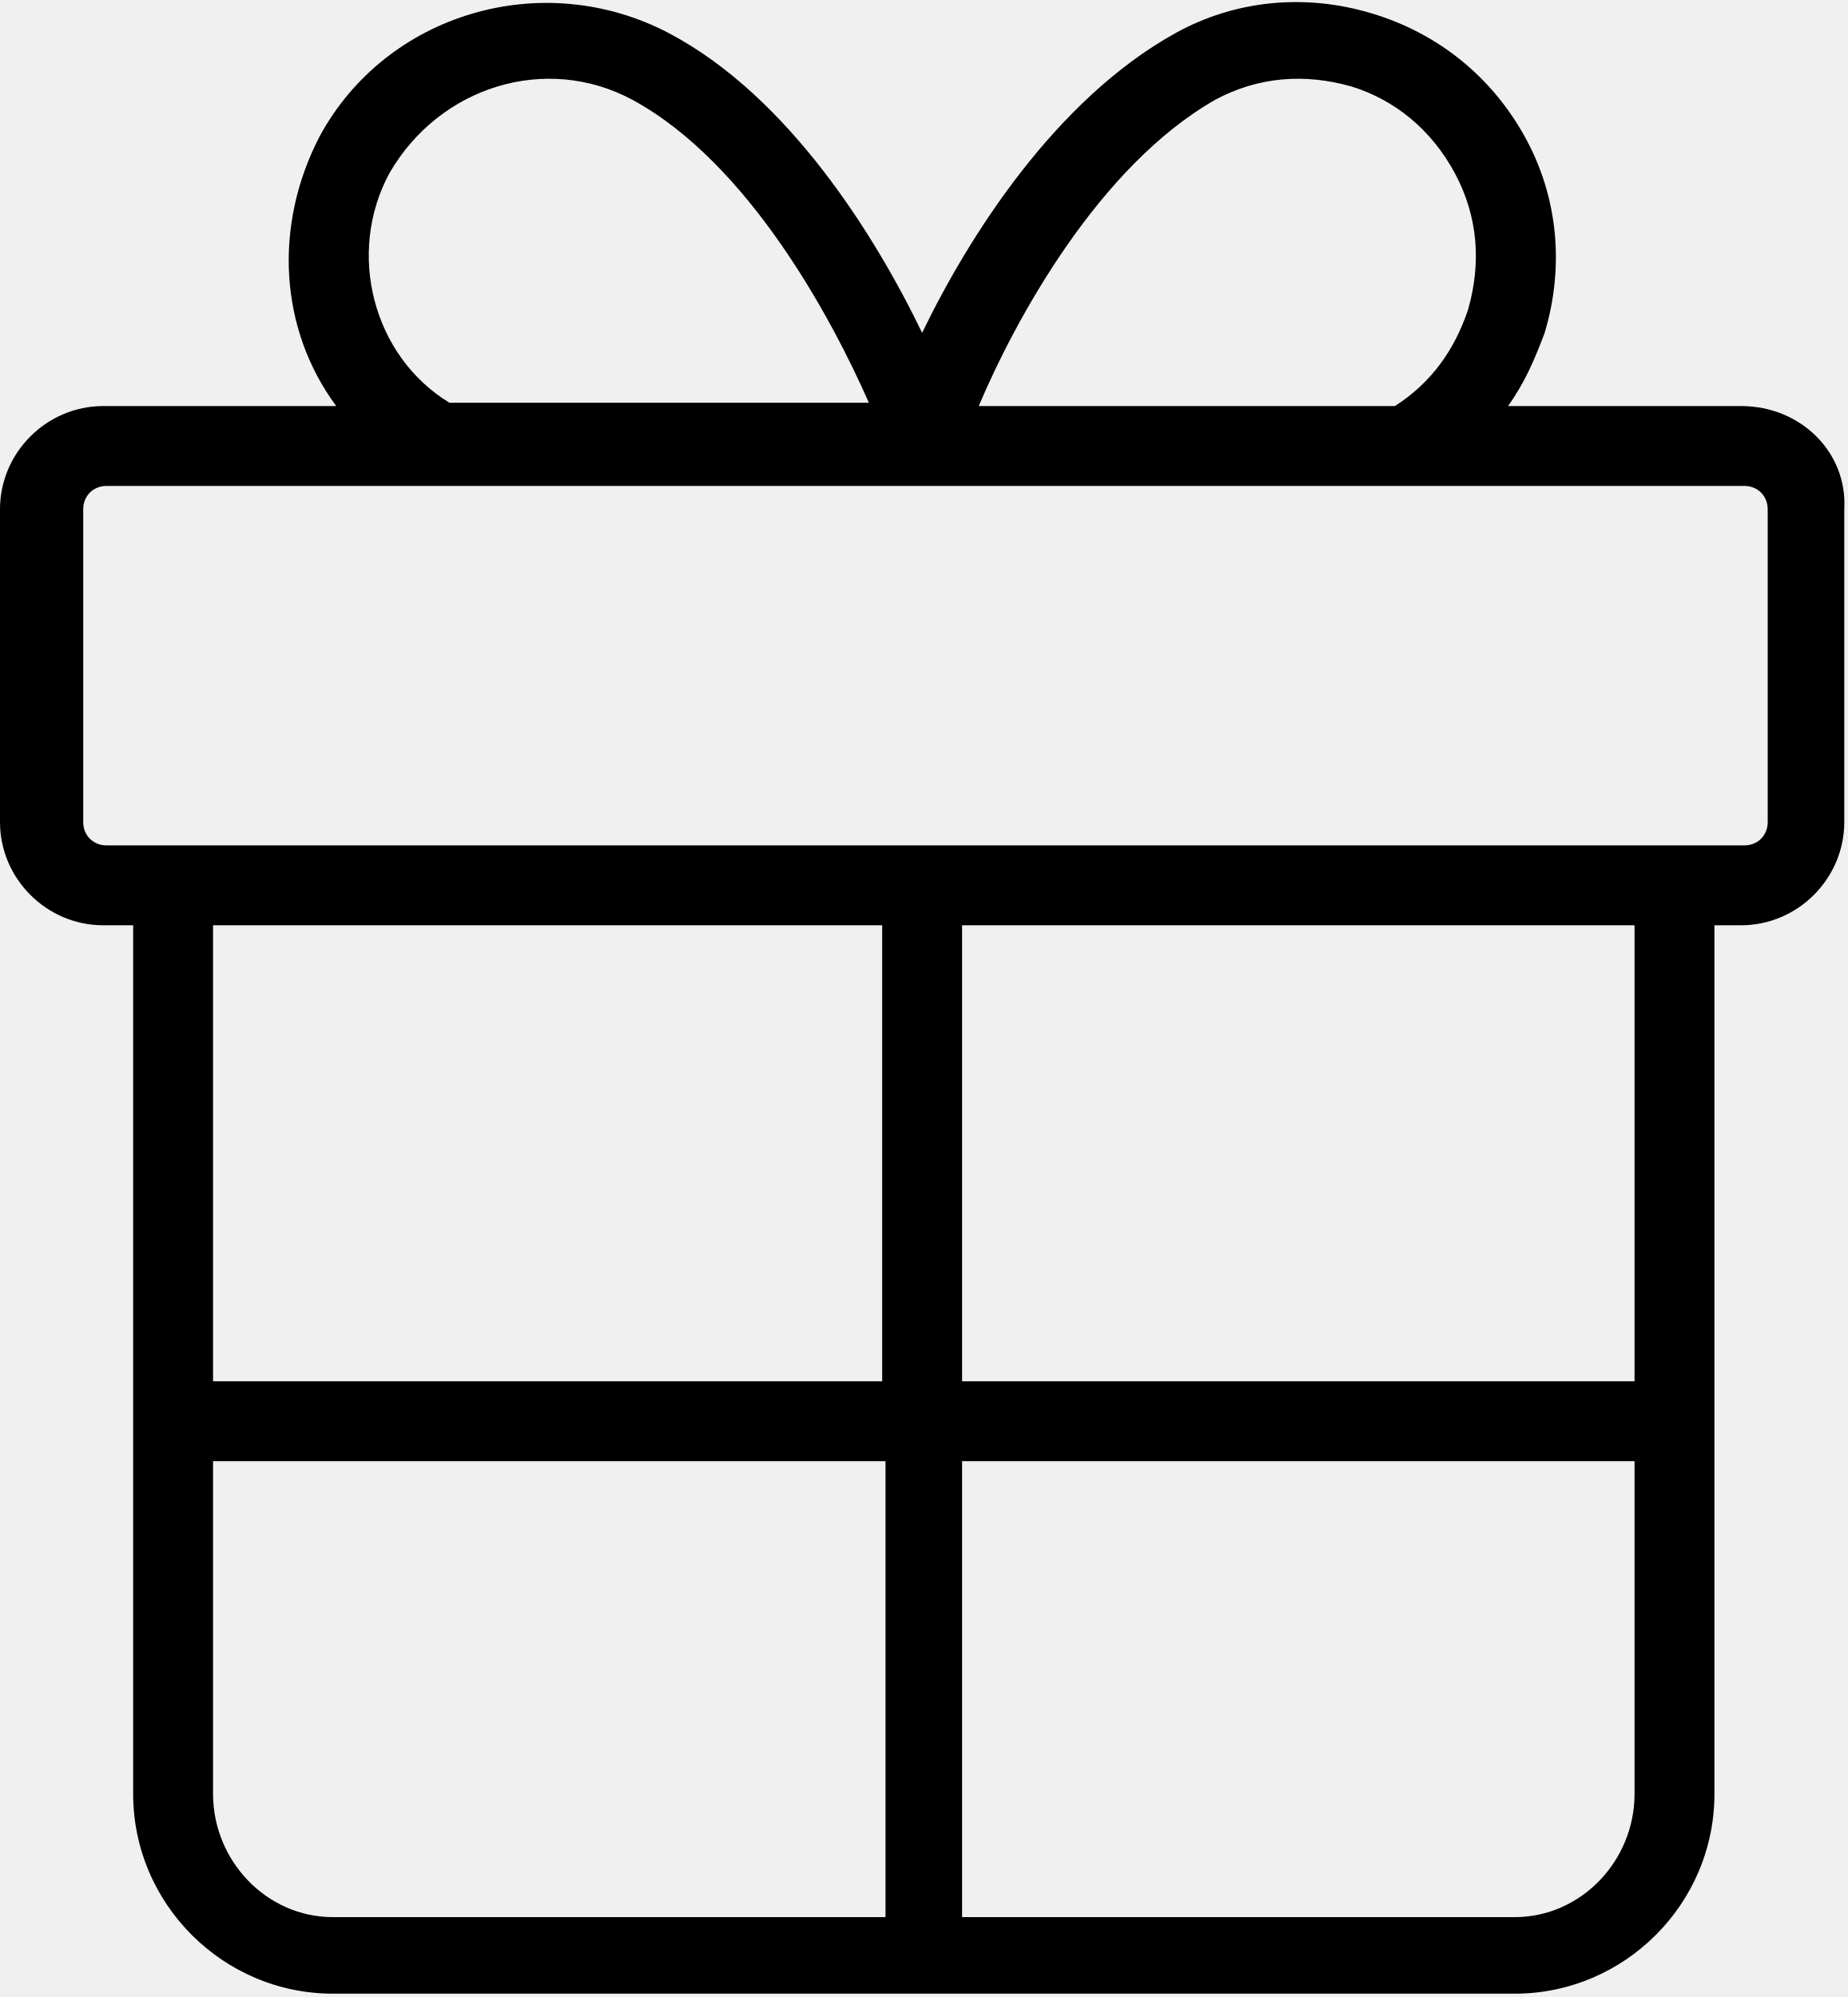
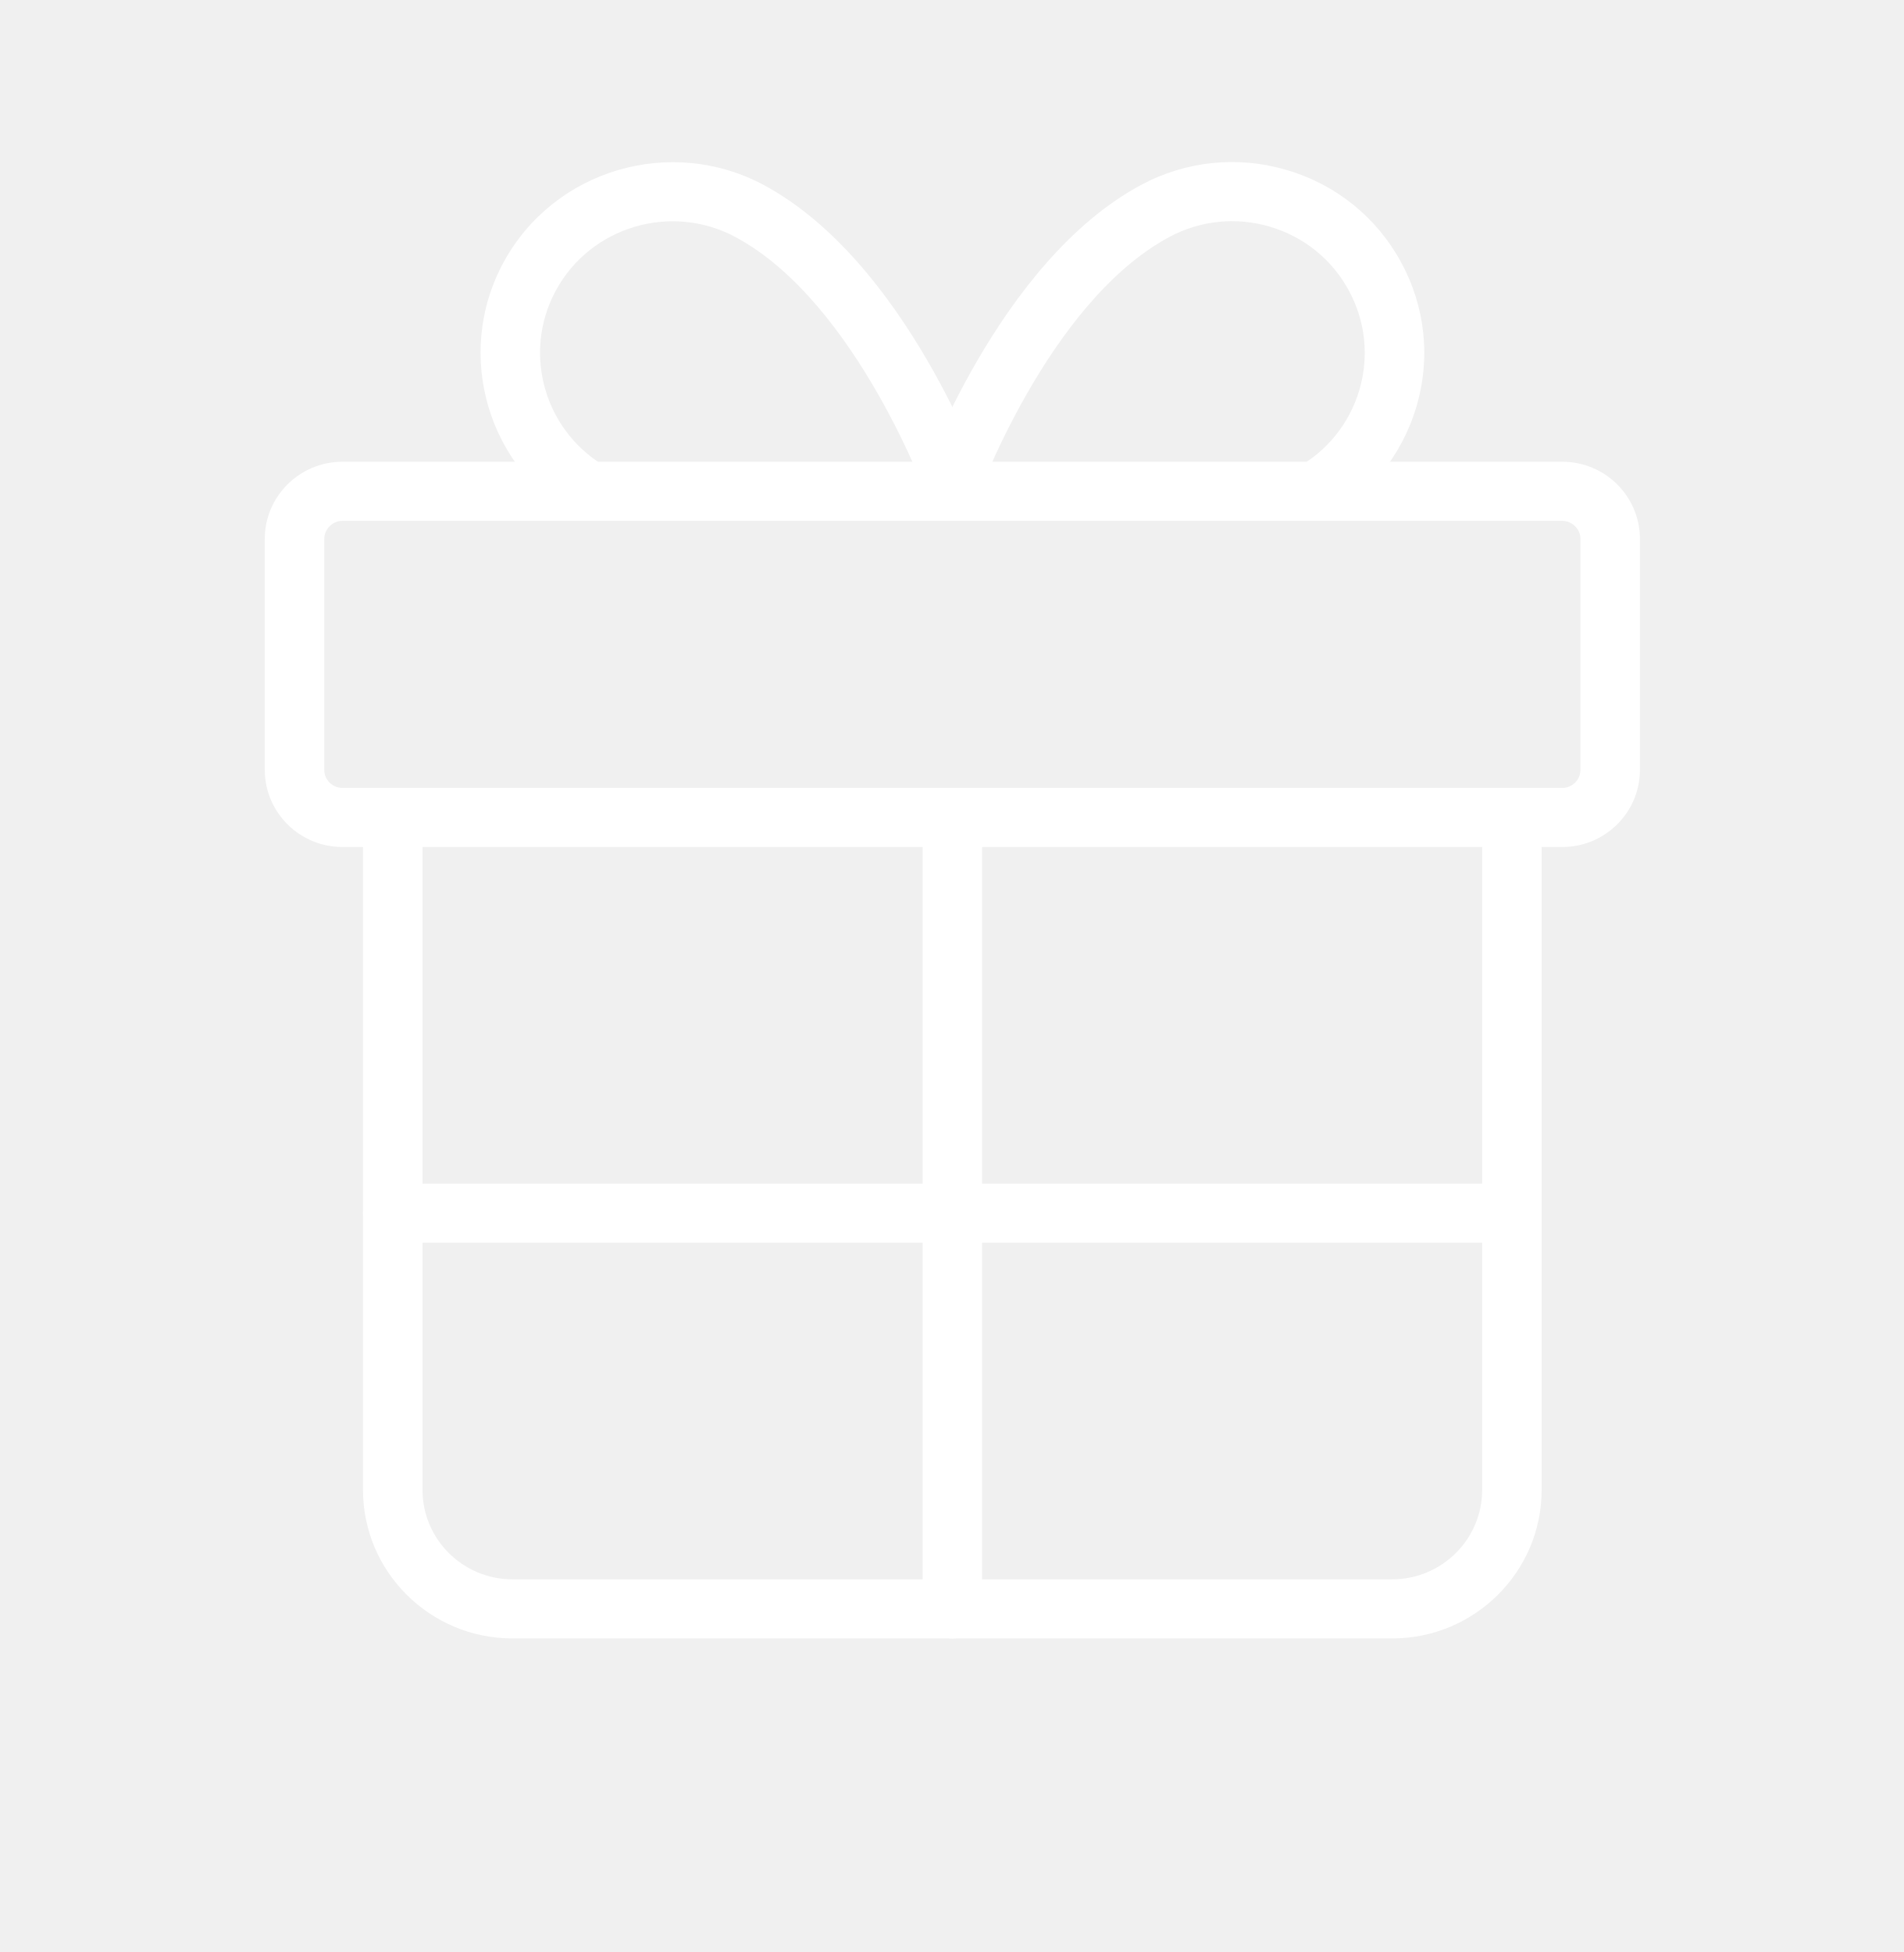
- <svg xmlns="http://www.w3.org/2000/svg" version="1.1" id="Layer_1" x="0px" y="0px" viewBox="0 0 55.5 60" style="enable-background:new 0 0 55.5 60;" xml:space="preserve">
-   <path d="M52.3,12.2h-7c0.5-0.7,0.8-1.4,1.1-2.2c0.6-2,0.4-4.1-0.6-5.9c-1-1.8-2.6-3.1-4.6-3.7c-2-0.6-4.1-0.4-5.9,0.6   c-3.6,2-6.2,6.1-7.6,9c-1.4-2.9-4-7.1-7.6-9c-3.8-2-8.5-0.6-10.5,3.1c-1.4,2.7-1.2,5.8,0.5,8.1h-7c-1.7,0-3.1,1.4-3.1,3.1v9.4   c0,1.7,1.4,3.1,3.1,3.1H4v26.1c0,3.3,2.7,6,6,6h35.5c3.3,0,6-2.7,6-6V27.8h0.8c1.7,0,3.1-1.4,3.1-3.1v-9.4   C55.5,13.6,54.1,12.2,52.3,12.2z M36.5,3c1.3-0.7,2.7-0.8,4.1-0.4C41.9,3,43,3.9,43.7,5.2c0.7,1.3,0.8,2.7,0.4,4.1   c-0.4,1.2-1.1,2.2-2.2,2.9H29.4C30.5,9.6,33,5,36.5,3z M11.7,5.2C13.2,2.6,16.4,1.6,19,3c3.5,1.9,6,6.6,7.1,9.1H13.5   C11.2,10.7,10.4,7.6,11.7,5.2z M26.5,27.8v13.7H6.4V27.8H26.5z M6.4,53.9v-10h20.2v13.7H10C8,57.6,6.4,55.9,6.4,53.9z M45.5,57.6   H28.9V43.9h20.2v10C49.1,55.9,47.5,57.6,45.5,57.6z M49.1,41.5H28.9V27.8h20.2V41.5z M53.1,24.7c0,0.4-0.3,0.7-0.7,0.7h-2   c0,0,0,0,0,0s0,0,0,0H27.7c0,0,0,0,0,0s0,0,0,0H5.2c0,0,0,0,0,0s0,0,0,0h-2c-0.4,0-0.7-0.3-0.7-0.7v-9.4c0-0.4,0.3-0.7,0.7-0.7h49.2   c0.4,0,0.7,0.3,0.7,0.7V24.7z" />
+ <svg xmlns="http://www.w3.org/2000/svg" width="78" height="80" viewBox="0 0 78 80" fill="none">
+   <path d="M64.016 34.713H14.031C12.277 34.713 10.849 33.295 10.849 31.553V22.084C10.849 20.342 12.277 18.924 14.031 18.924H64.015C65.769 18.924 67.195 20.342 67.195 22.084V31.553C67.196 33.295 65.769 34.713 64.016 34.713ZM14.031 21.346C13.628 21.346 13.287 21.684 13.287 22.084V31.553C13.287 31.96 13.621 32.291 14.031 32.291H64.015C64.424 32.291 64.758 31.96 64.758 31.553V22.084C64.758 21.684 64.417 21.346 64.015 21.346H14.031Z" fill="white" />
+   <path d="M57.045 67.149H20.999C17.622 67.149 14.874 64.419 14.874 61.063V33.502C14.874 32.833 15.42 32.291 16.093 32.291C16.766 32.291 17.312 32.833 17.312 33.502V61.063C17.312 63.084 18.966 64.727 20.999 64.727H57.045C59.077 64.727 60.731 63.084 60.731 61.063V33.502C60.731 32.833 61.277 32.291 61.95 32.291C62.622 32.291 63.168 32.833 63.168 33.502V61.063C63.168 64.419 60.421 67.149 57.045 67.149Z" fill="white" />
+   <path d="M39.023 67.149C38.35 67.149 37.804 66.607 37.804 65.938V33.502C37.804 32.833 38.35 32.291 39.023 32.291C39.695 32.291 40.241 32.833 40.241 33.502V65.937C40.241 66.607 39.696 67.149 39.023 67.149Z" fill="white" />
+   <path d="M23.811 21.342C19.997 19.288 18.573 14.533 20.638 10.742C22.702 6.952 27.486 5.537 31.303 7.587C37.117 10.717 40.257 19.448 40.387 19.817L38.088 20.621C38.059 20.539 35.126 12.4 30.143 9.718C27.508 8.302 24.206 9.279 22.782 11.895C21.357 14.512 22.339 17.794 24.973 19.212L23.811 21.342Z" fill="white" />
+   <path d="M54.231 21.342L53.071 19.211C54.348 18.524 55.278 17.385 55.693 16.004C56.106 14.622 55.953 13.163 55.262 11.895C54.572 10.627 53.426 9.703 52.036 9.291C50.646 8.88 49.178 9.032 47.902 9.718C42.92 12.399 39.987 20.538 39.958 20.62L37.659 19.817C37.789 19.447 40.928 10.716 46.742 7.587C48.59 6.593 50.718 6.374 52.732 6.97C54.747 7.565 56.406 8.905 57.406 10.742C58.407 12.578 58.629 14.692 58.029 16.694C57.429 18.696 56.08 20.346 54.231 21.342Z" fill="white" />
+   <path d="M61.95 50.932H16.093C15.42 50.932 14.874 50.389 14.874 49.721C14.874 49.052 15.42 48.51 16.093 48.51H61.95C62.622 48.51 63.168 49.052 63.168 49.721C63.168 50.389 62.623 50.932 61.95 50.932Z" fill="white" />
</svg>
